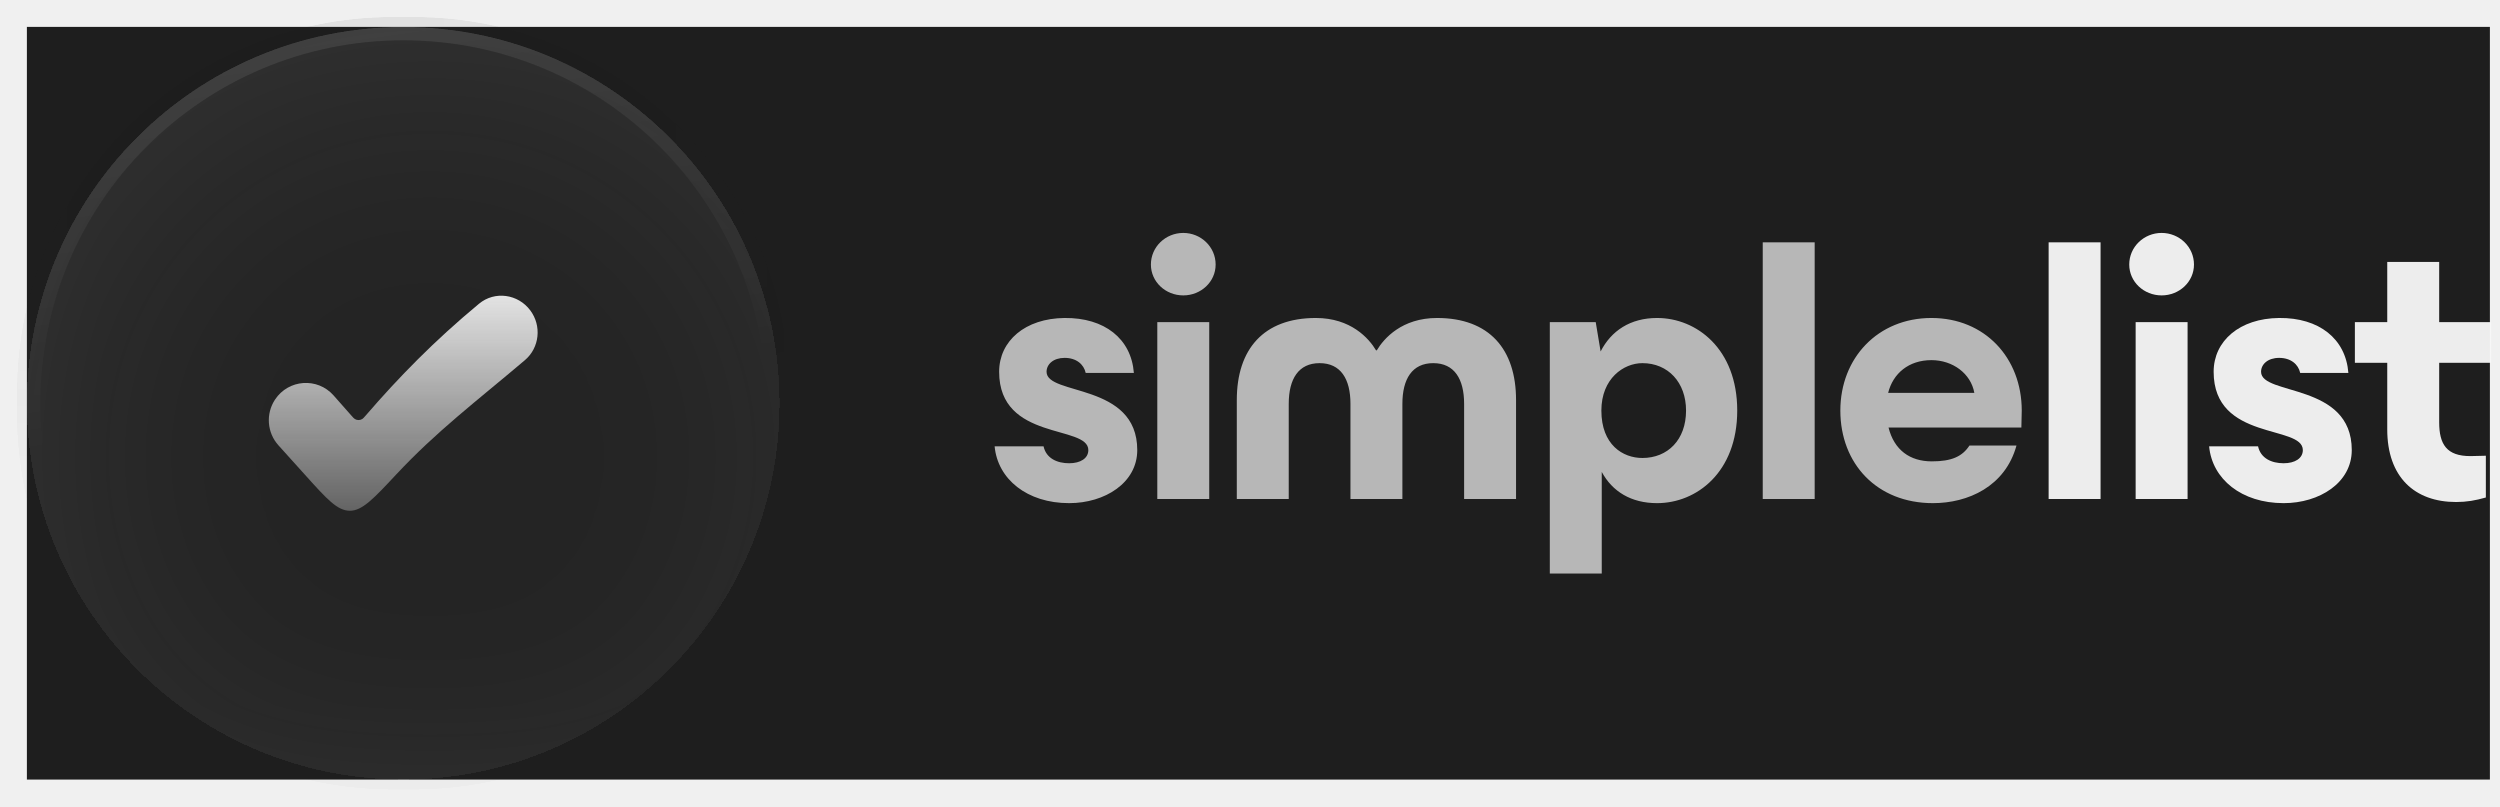
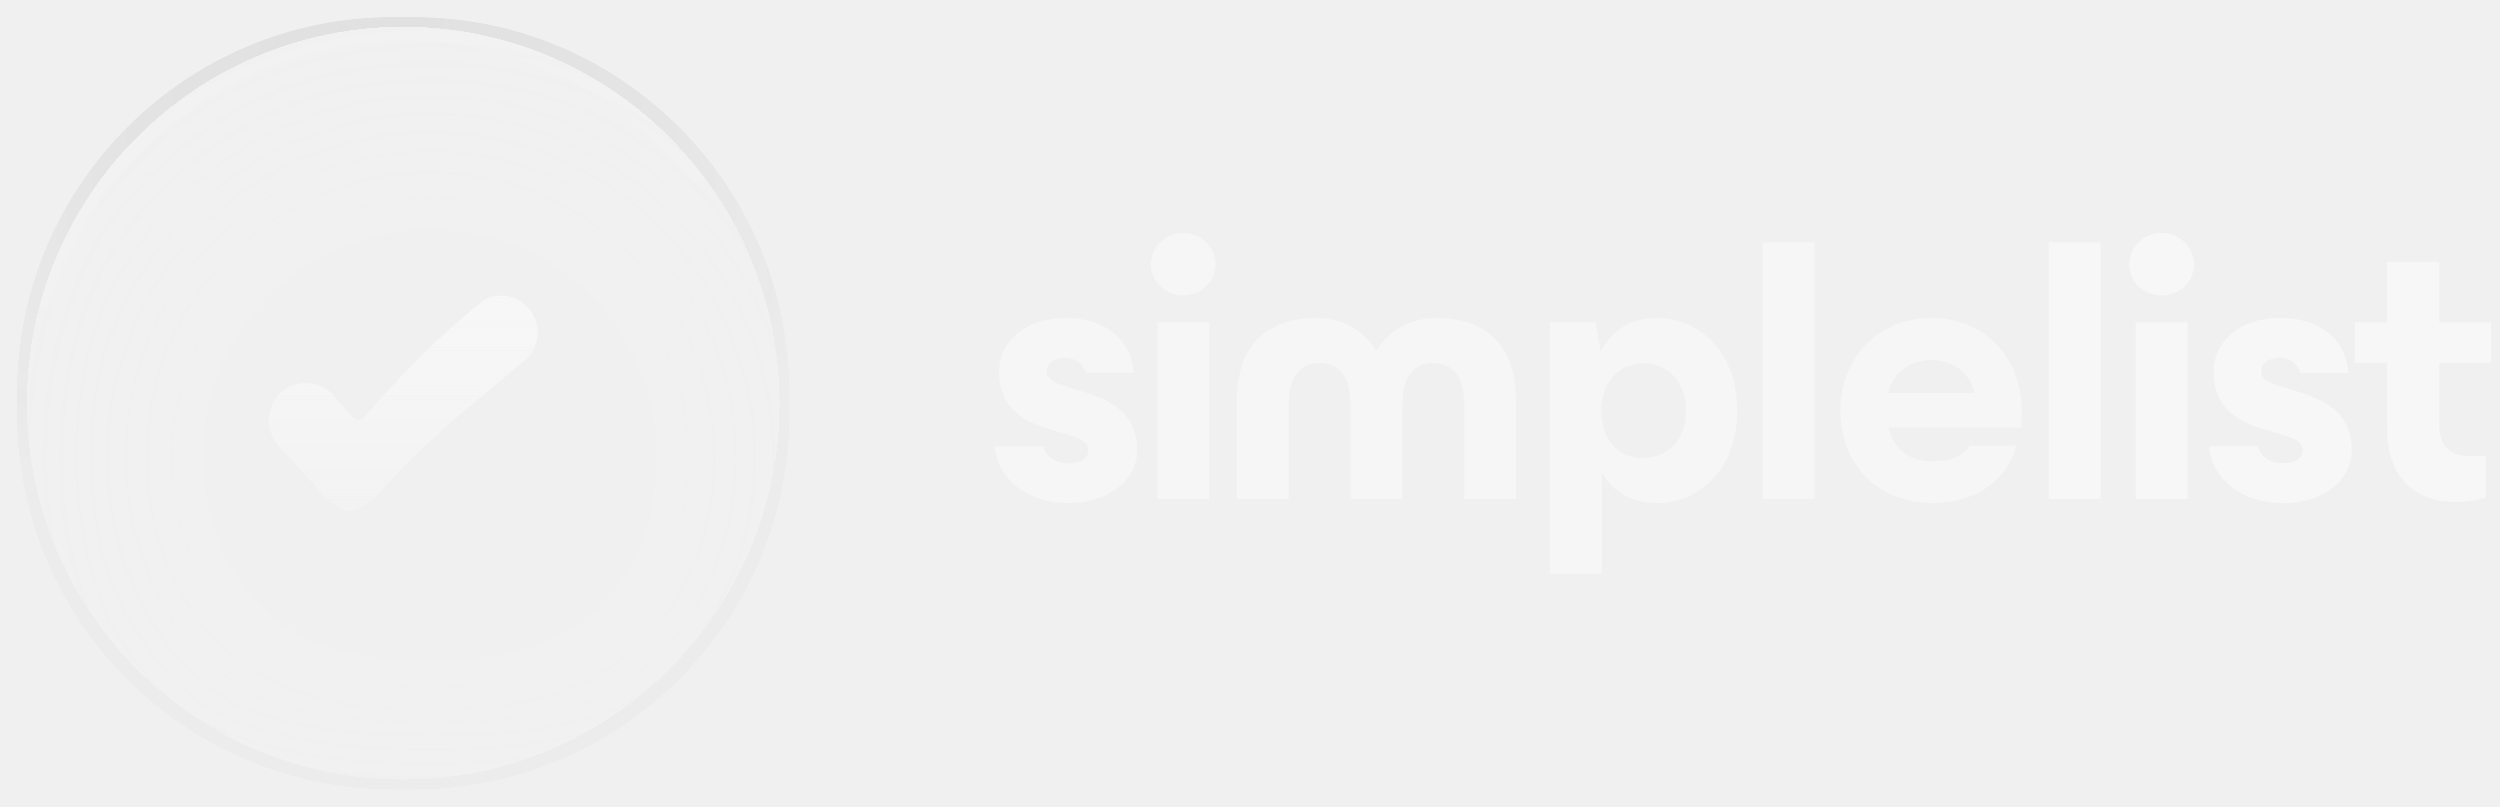
<svg xmlns="http://www.w3.org/2000/svg" width="186" height="60" viewBox="0 0 186 60" fill="none">
-   <rect width="183.248" height="56" transform="translate(2 2)" fill="#1E1E1E" />
  <g filter="url(#filter0_bdi_2776_2787)">
    <g clip-path="url(#clip0_2776_2787)">
      <rect x="2" y="2" width="56" height="56" rx="28" fill="#F7F7F7" fill-opacity="0.03" shape-rendering="crispEdges" />
      <mask id="mask0_2776_2787" style="mask-type:alpha" maskUnits="userSpaceOnUse" x="2" y="2" width="56" height="56">
        <rect x="2" y="2" width="56" height="56" fill="url(#paint0_linear_2776_2787)" />
      </mask>
      <g mask="url(#mask0_2776_2787)">
        <rect x="2.5" y="2.5" width="55" height="55" rx="27.5" stroke="white" stroke-opacity="0.1" />
      </g>
      <path d="M29.474 35.306C32.487 32.082 35.396 29.895 39.05 26.798C40.144 25.871 40.313 24.246 39.455 23.095C38.543 21.871 36.81 21.626 35.638 22.599C32.291 25.375 29.687 28.048 27.217 30.905C27.087 31.055 27.022 31.13 26.955 31.172C26.785 31.279 26.571 31.28 26.4 31.175C26.332 31.134 26.267 31.06 26.137 30.913L24.821 29.423C23.62 28.063 21.466 28.214 20.463 29.727C19.762 30.787 19.866 32.191 20.716 33.133L22.78 35.423C24.323 37.135 25.095 37.992 26.022 38C26.948 38.008 27.79 37.108 29.474 35.306Z" fill="url(#paint1_linear_2776_2787)" />
    </g>
  </g>
  <path d="M79.544 37.434C76.408 37.434 74.224 35.642 74 33.206H77.64C77.836 34.102 78.648 34.466 79.544 34.466C80.384 34.466 80.972 34.102 80.972 33.486C80.972 31.582 74.336 32.842 74.336 27.662C74.336 25.366 76.268 23.686 79.208 23.658C82.176 23.63 84.164 25.198 84.36 27.746H80.776C80.636 27.102 80.076 26.626 79.208 26.626C78.368 26.626 77.864 27.102 77.864 27.662C77.864 29.454 84.612 28.446 84.612 33.486C84.612 35.922 82.204 37.434 79.544 37.434ZM86.103 37.126V23.966H89.967V37.126H86.103ZM88.035 21.978C86.719 21.978 85.627 20.97 85.627 19.682C85.627 18.366 86.719 17.33 88.035 17.33C89.351 17.33 90.443 18.366 90.443 19.682C90.443 20.97 89.351 21.978 88.035 21.978ZM92.018 29.762C92.018 25.982 94.006 23.658 97.898 23.658C100.502 23.658 101.846 25.17 102.378 26.066H102.434C102.966 25.17 104.31 23.658 106.914 23.658C110.806 23.658 112.794 25.982 112.794 29.762V37.126H108.93V30.042C108.93 28.194 108.202 27.018 106.634 27.018C105.066 27.018 104.338 28.194 104.338 30.042V37.126H100.474V30.042C100.474 28.194 99.746 27.018 98.178 27.018C96.61 27.018 95.882 28.194 95.882 30.042V37.126H92.018V29.762ZM123.286 37.434C121.354 37.434 119.954 36.566 119.17 35.11V42.67H115.306V23.966H118.722L119.086 26.15C119.87 24.61 121.298 23.658 123.286 23.658C126.226 23.658 129.25 25.954 129.25 30.546C129.25 35.138 126.226 37.434 123.286 37.434ZM122.194 34.074C124.07 34.074 125.442 32.73 125.442 30.546C125.442 28.446 124.098 27.018 122.194 27.018C120.794 27.018 119.142 28.166 119.142 30.546C119.142 33.094 120.738 34.074 122.194 34.074ZM131.148 37.126V18.03H135.012V37.126H131.148ZM143.81 37.434C139.638 37.434 136.922 34.494 136.922 30.546C136.922 26.626 139.722 23.658 143.698 23.658C147.674 23.658 150.418 26.626 150.418 30.546L150.39 31.806H140.506C140.926 33.486 142.102 34.326 143.726 34.326C145.21 34.326 145.994 33.962 146.526 33.15H150.026C149.186 36.202 146.414 37.434 143.81 37.434ZM140.478 29.23H146.89C146.638 27.802 145.294 26.794 143.698 26.794C142.018 26.794 140.842 27.774 140.478 29.23Z" fill="#F8F8F8" fill-opacity="0.7" />
  <path d="M152.418 37.126V18.03H156.282V37.126H152.418ZM158.892 37.126V23.966H162.756V37.126H158.892ZM160.824 21.978C159.508 21.978 158.416 20.97 158.416 19.682C158.416 18.366 159.508 17.33 160.824 17.33C162.14 17.33 163.232 18.366 163.232 19.682C163.232 20.97 162.14 21.978 160.824 21.978ZM169.903 37.434C166.767 37.434 164.583 35.642 164.359 33.206H167.999C168.195 34.102 169.007 34.466 169.903 34.466C170.743 34.466 171.331 34.102 171.331 33.486C171.331 31.582 164.695 32.842 164.695 27.662C164.695 25.366 166.627 23.686 169.567 23.658C172.535 23.63 174.523 25.198 174.719 27.746H171.135C170.995 27.102 170.435 26.626 169.567 26.626C168.727 26.626 168.223 27.102 168.223 27.662C168.223 29.454 174.971 28.446 174.971 33.486C174.971 35.922 172.563 37.434 169.903 37.434ZM182.735 37.35C179.655 37.35 177.611 35.502 177.611 31.946V26.99H175.203V23.966H177.611V19.486H181.475V23.966H185.339V26.99H181.475V31.414C181.475 33.066 182.035 33.934 183.799 33.934L184.947 33.906V37.014C184.163 37.238 183.519 37.35 182.735 37.35Z" fill="#F8F8F8" fill-opacity="0.95" />
  <defs>
    <filter id="filter0_bdi_2776_2787" x="-48" y="-48" width="156" height="156" filterUnits="userSpaceOnUse" color-interpolation-filters="sRGB">
      <feFlood flood-opacity="0" result="BackgroundImageFix" />
      <feGaussianBlur in="BackgroundImageFix" stdDeviation="25" />
      <feComposite in2="SourceAlpha" operator="in" result="effect1_backgroundBlur_2776_2787" />
      <feColorMatrix in="SourceAlpha" type="matrix" values="0 0 0 0 0 0 0 0 0 0 0 0 0 0 0 0 0 0 127 0" result="hardAlpha" />
      <feMorphology radius="2" operator="dilate" in="SourceAlpha" result="effect2_dropShadow_2776_2787" />
      <feOffset />
      <feComposite in2="hardAlpha" operator="out" />
      <feColorMatrix type="matrix" values="0 0 0 0 0.071 0 0 0 0 0.071 0 0 0 0 0.071 0 0 0 0.6 0" />
      <feBlend mode="normal" in2="effect1_backgroundBlur_2776_2787" result="effect2_dropShadow_2776_2787" />
      <feBlend mode="normal" in="SourceGraphic" in2="effect2_dropShadow_2776_2787" result="shape" />
      <feColorMatrix in="SourceAlpha" type="matrix" values="0 0 0 0 0 0 0 0 0 0 0 0 0 0 0 0 0 0 127 0" result="hardAlpha" />
      <feOffset dx="2" dy="4" />
      <feGaussianBlur stdDeviation="8" />
      <feComposite in2="hardAlpha" operator="arithmetic" k2="-1" k3="1" />
      <feColorMatrix type="matrix" values="0 0 0 0 0.969 0 0 0 0 0.969 0 0 0 0 0.969 0 0 0 0.06 0" />
      <feBlend mode="normal" in2="shape" result="effect3_innerShadow_2776_2787" />
    </filter>
    <linearGradient id="paint0_linear_2776_2787" x1="25.599" y1="-1.317" x2="34.401" y2="61.317" gradientUnits="userSpaceOnUse">
      <stop />
      <stop offset="0.5" stop-opacity="0" />
    </linearGradient>
    <linearGradient id="paint1_linear_2776_2787" x1="30" y1="22" x2="30" y2="38" gradientUnits="userSpaceOnUse">
      <stop stop-color="#F8F8F8" stop-opacity="0.9" />
      <stop offset="1" stop-color="#F8F8F8" stop-opacity="0.3" />
    </linearGradient>
    <clipPath id="clip0_2776_2787">
      <rect x="2" y="2" width="56" height="56" rx="28" fill="white" />
    </clipPath>
  </defs>
</svg>
